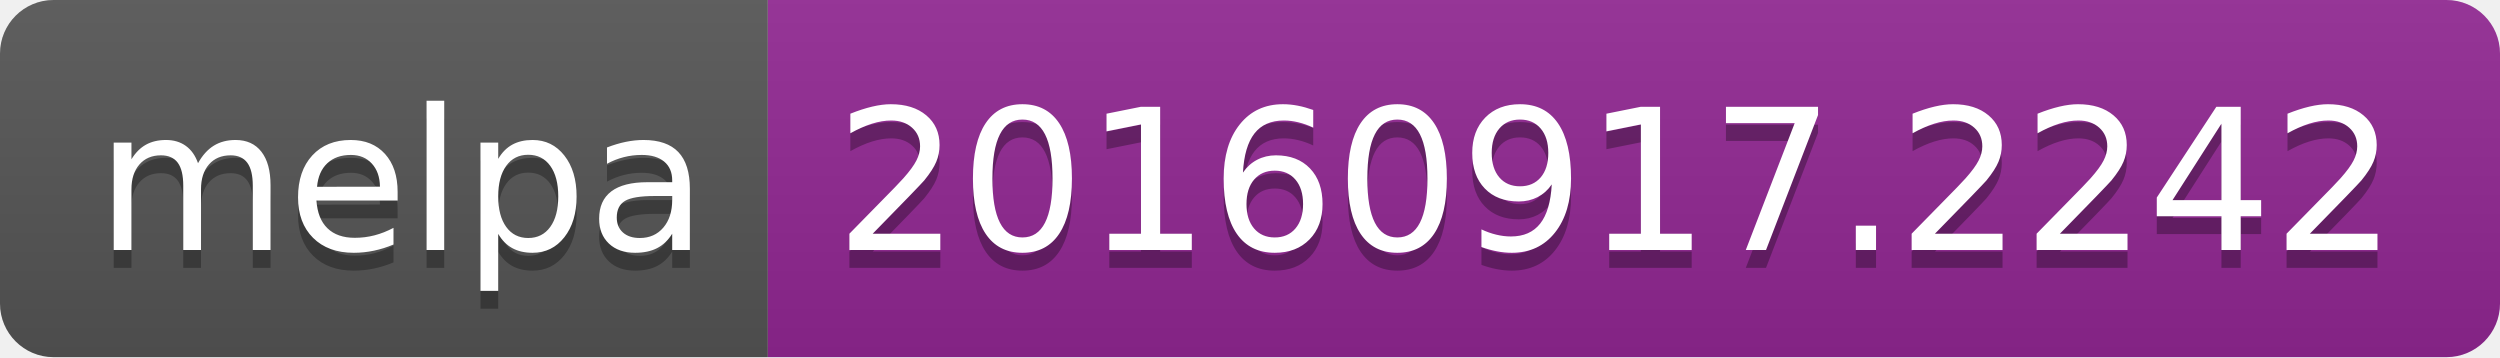
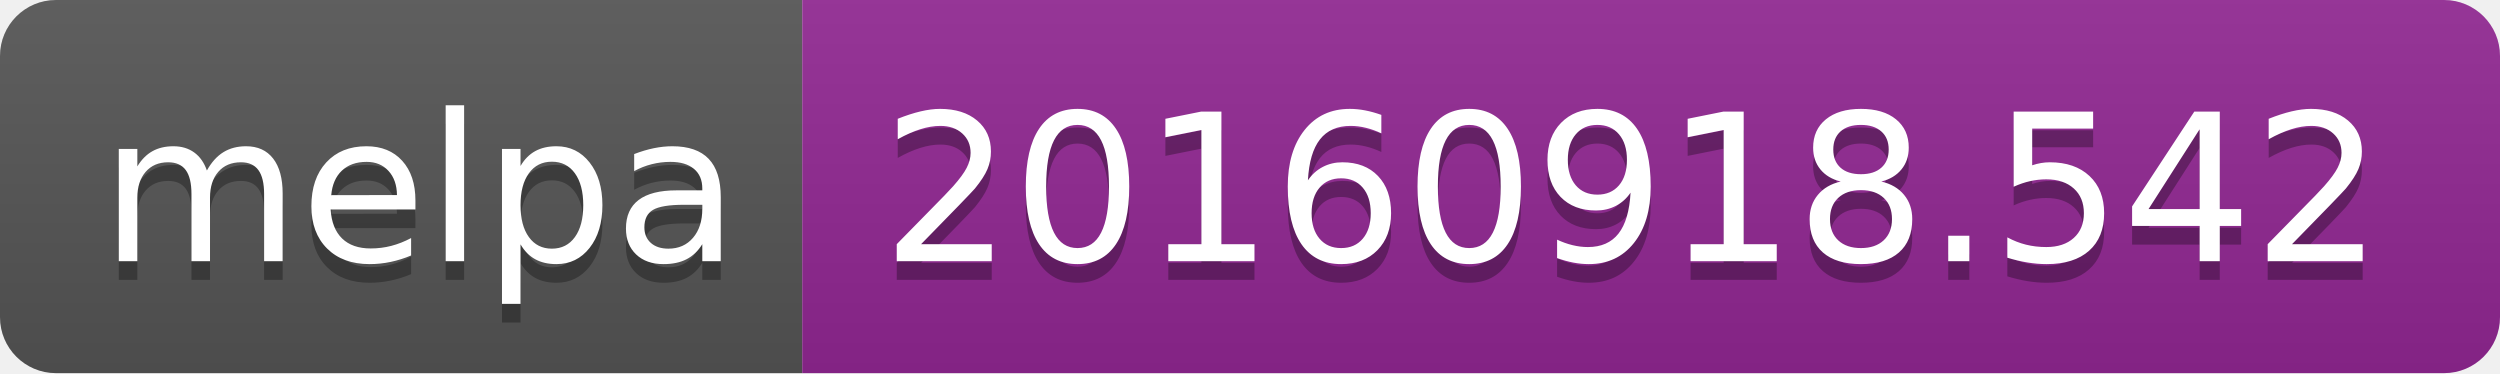
- <svg xmlns="http://www.w3.org/2000/svg" width="140" height="20">
+ <svg xmlns="http://www.w3.org/2000/svg" width="134" height="20">
  <linearGradient id="b" x2="0" y2="100%">
    <stop offset="0" stop-color="#bbb" stop-opacity=".1" />
    <stop offset="1" stop-opacity=".1" />
  </linearGradient>
  <clipPath id="a">
-     <rect width="140" height="20" rx="3" fill="#fff" />
+     <rect width="134" height="20" rx="3" fill="#fff" />
  </clipPath>
  <g clip-path="url(#a)">
    <path fill="#555" d="M0 0h43v20H0z" />
-     <path fill="#922793" d="M43 0h97v20H43z" />
-     <path fill="url(#b)" d="M0 0h140v20H0z" />
+     <path fill="#922793" d="M43 0h91v20H43z" />
+     <path fill="url(#b)" d="M0 0h134v20H0z" />
  </g>
  <g fill="#fff" text-anchor="middle" font-family="DejaVu Sans,Verdana,Geneva,sans-serif" font-size="110">
    <text x="225" y="150" fill="#010101" fill-opacity=".3" transform="scale(.1)" textLength="330">melpa</text>
    <text x="225" y="140" transform="scale(.1)" textLength="330">melpa</text>
-     <text x="905" y="150" fill="#010101" fill-opacity=".3" transform="scale(.1)" textLength="870">20160917.2242</text>
-     <text x="905" y="140" transform="scale(.1)" textLength="870">20160917.2242</text>
+     <text x="875" y="150" fill="#010101" fill-opacity=".3" transform="scale(.1)" textLength="810">20160918.542</text>
+     <text x="875" y="140" transform="scale(.1)" textLength="810">20160918.542</text>
  </g>
</svg>
